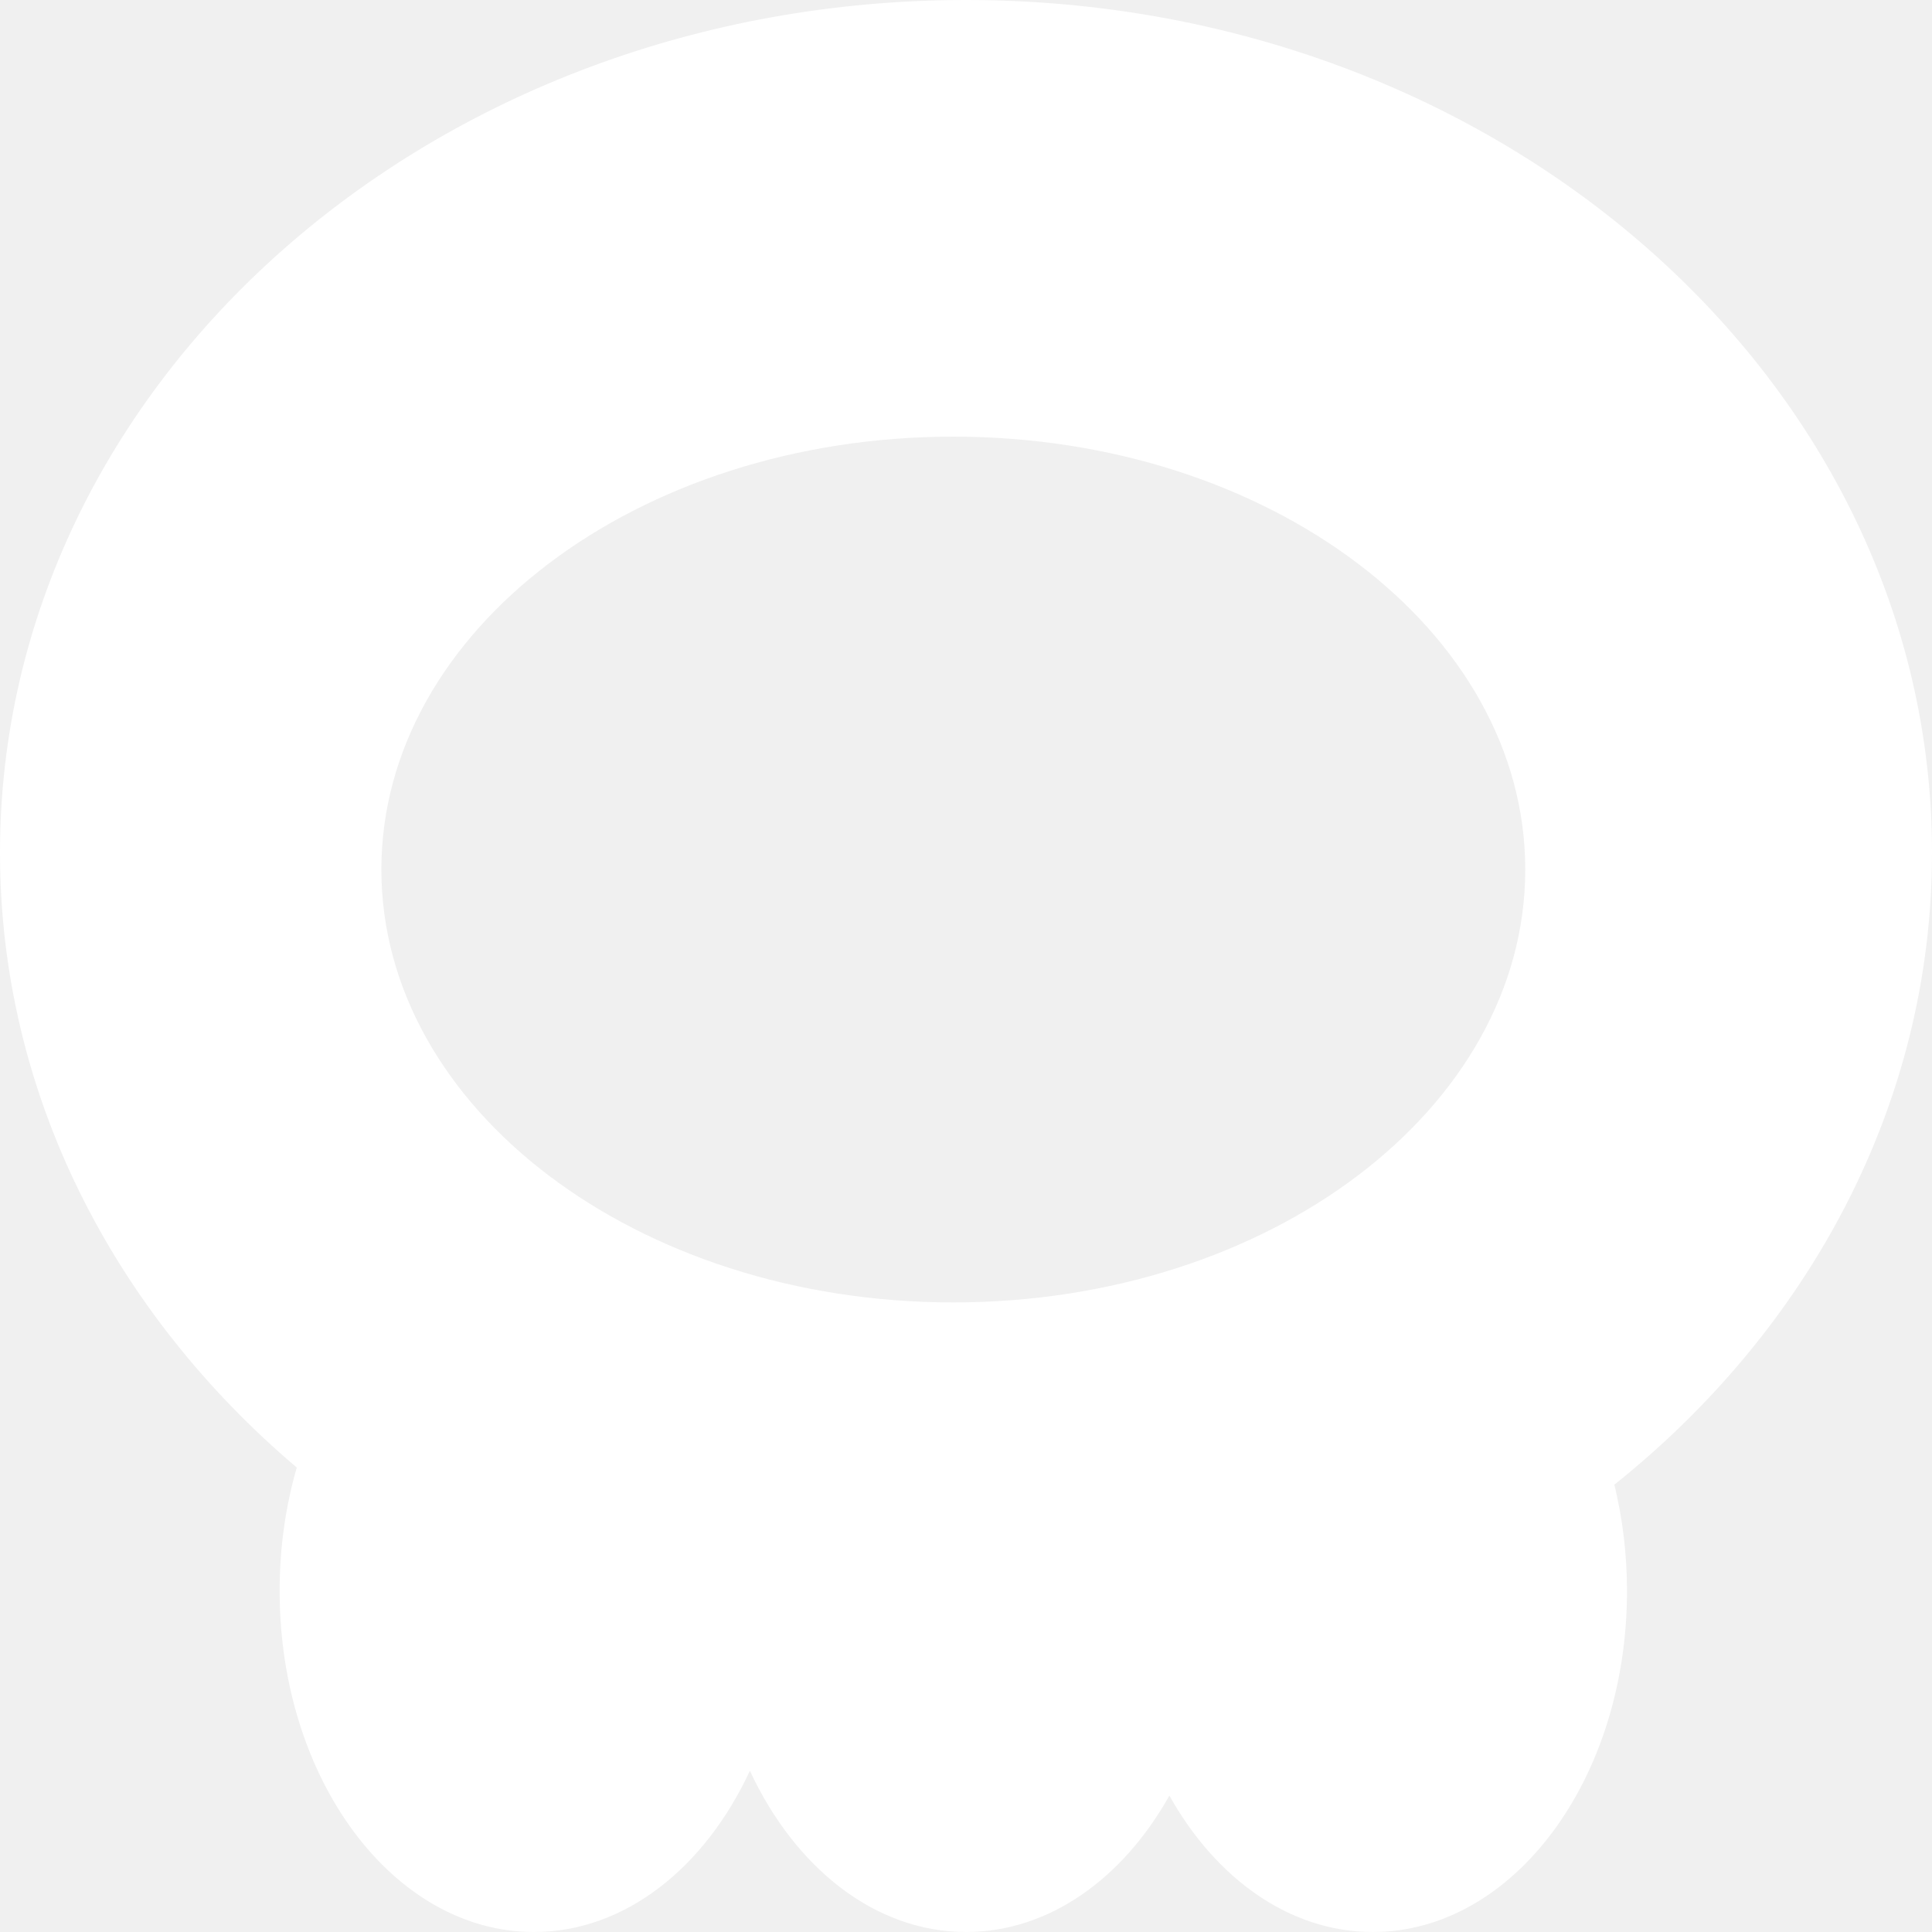
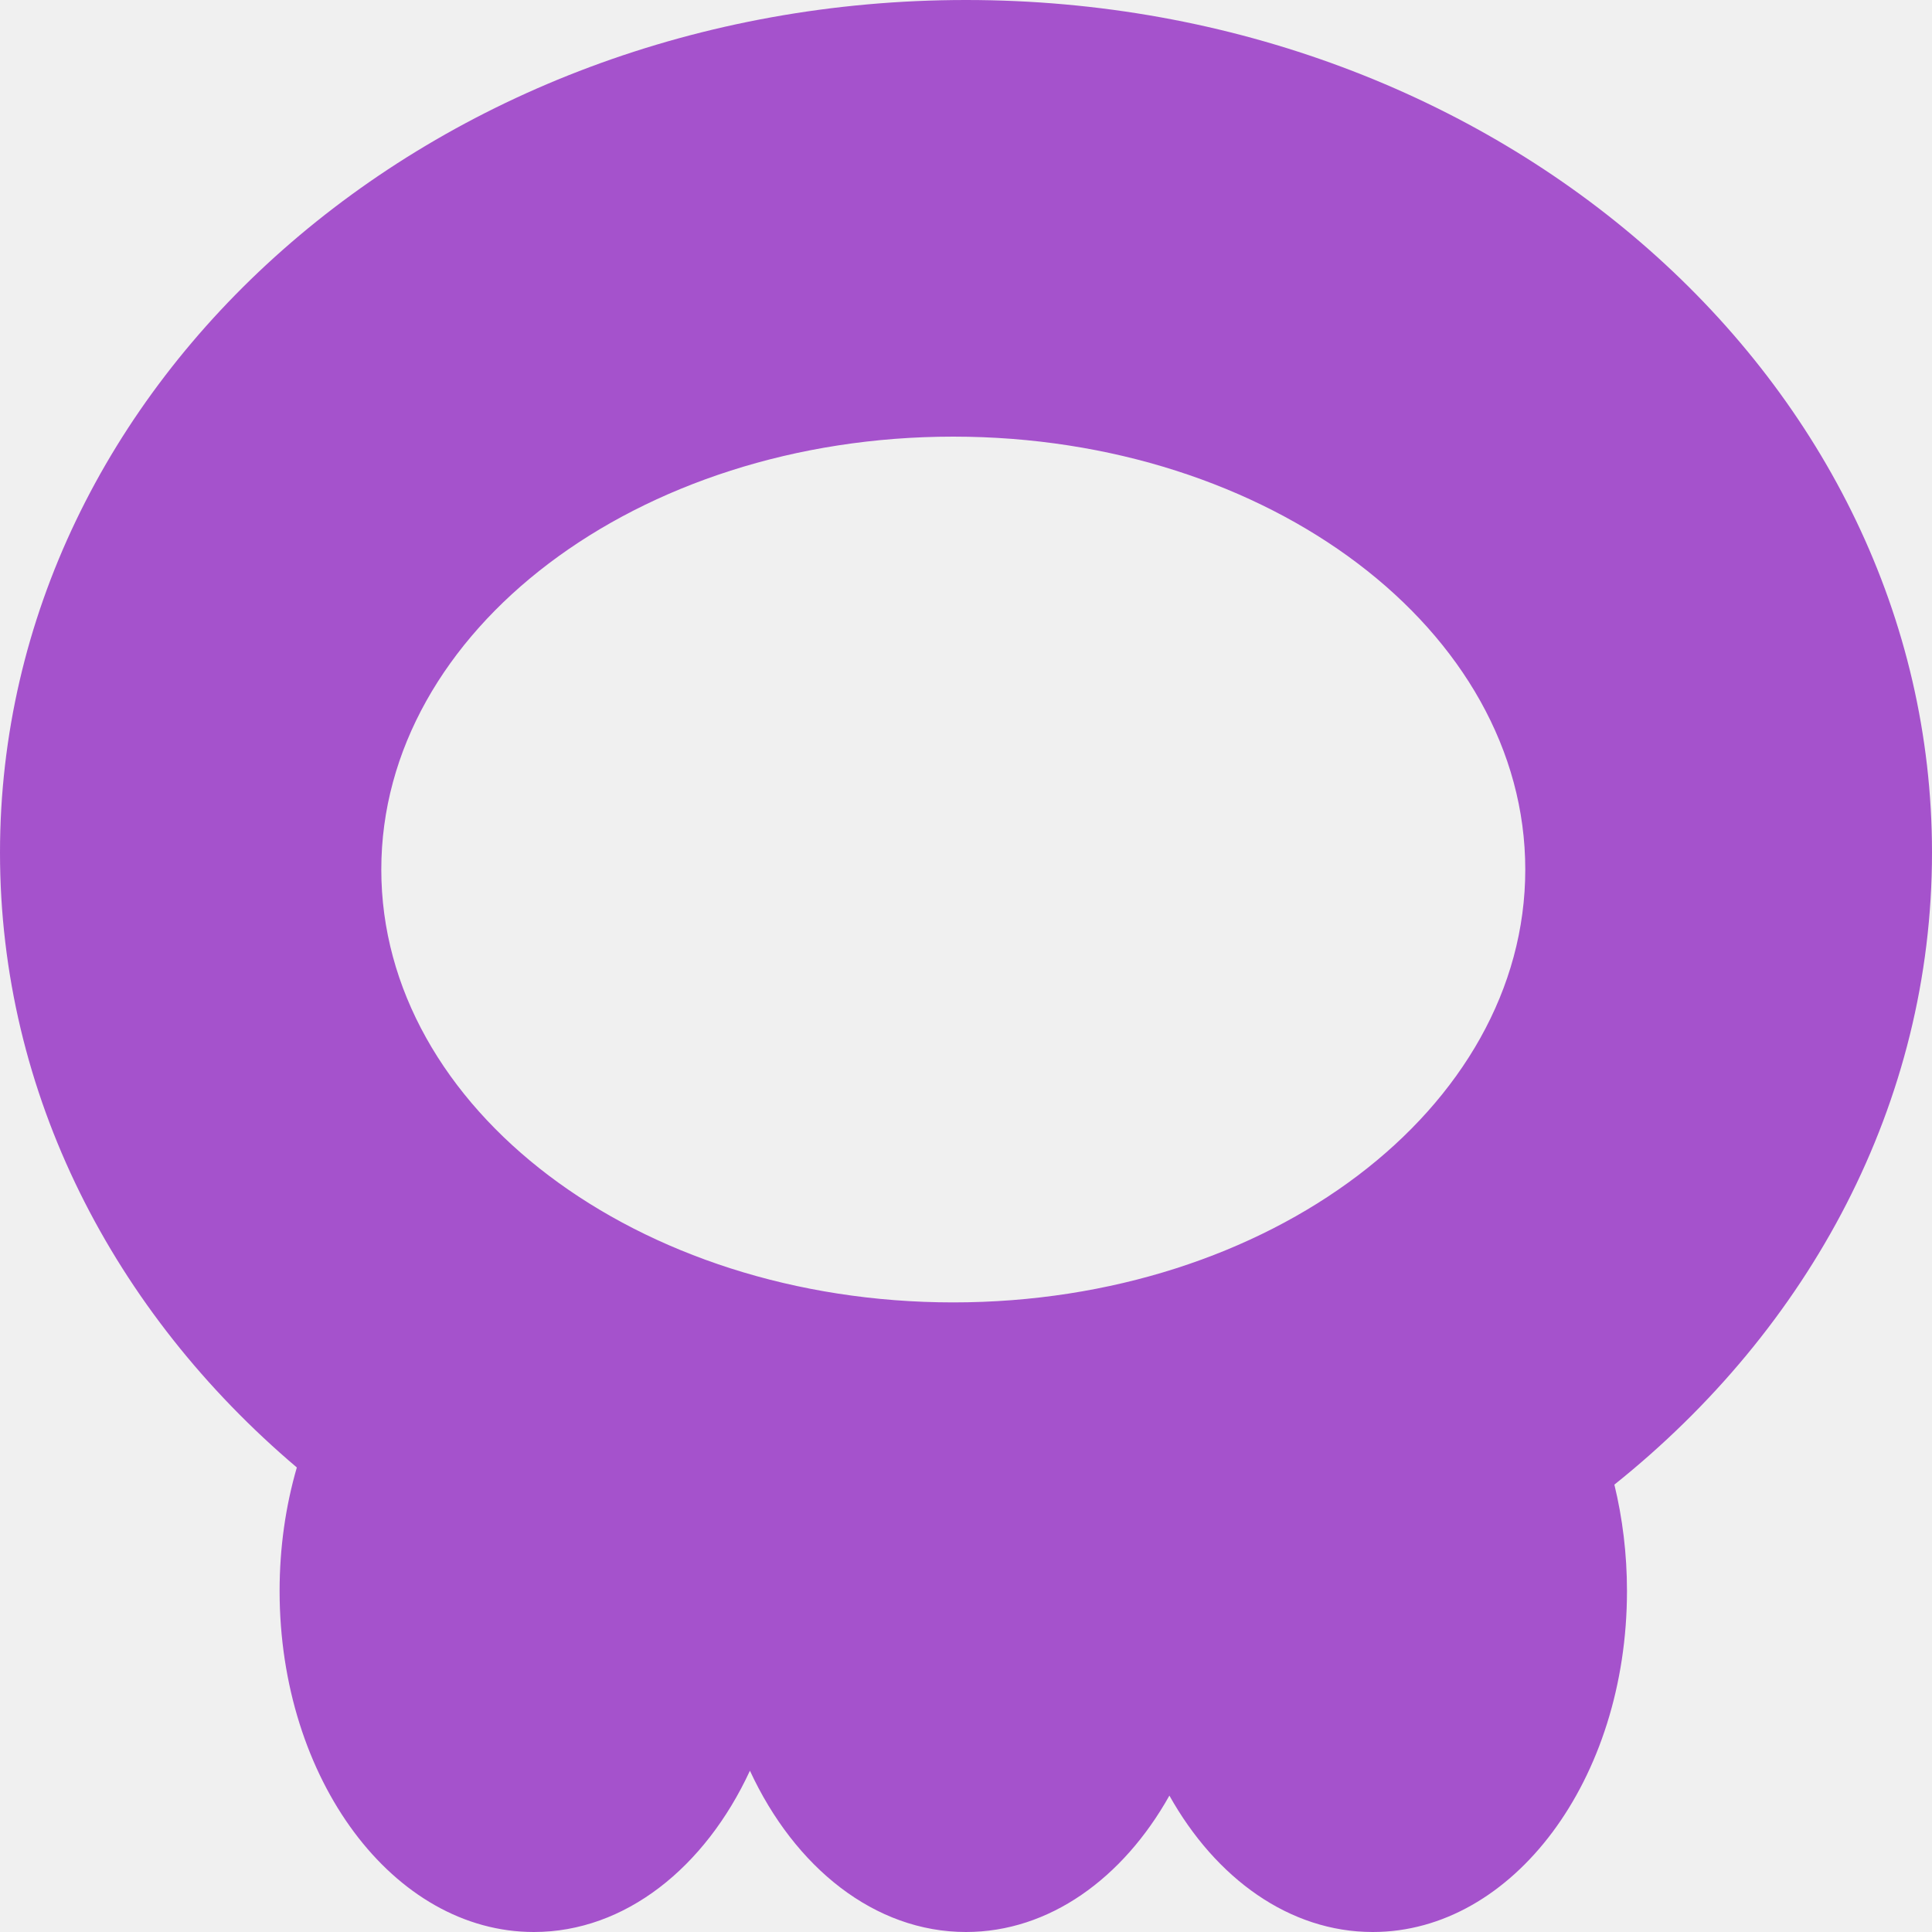
- <svg xmlns="http://www.w3.org/2000/svg" width="15" height="15" viewBox="0 0 15 15" fill="none">
-   <g clip-path="url(#clip0_50_176)">
-     <path fill-rule="evenodd" clip-rule="evenodd" d="M12.534 11.527C14.049 10.316 15 8.566 15 6.62C15 2.964 11.642 0 7.5 0C3.358 0 0 2.964 0 6.62C0 8.495 0.884 10.189 2.304 11.394C2.218 11.691 2.171 12.014 2.171 12.352C2.171 13.815 3.055 15 4.145 15C4.853 15 5.474 14.499 5.822 13.748C6.171 14.499 6.792 15 7.5 15C8.146 15 8.719 14.584 9.079 13.941C9.439 14.584 10.012 15 10.658 15C11.748 15 12.632 13.815 12.632 12.352C12.632 12.064 12.597 11.787 12.534 11.527ZM11.842 6.751C11.842 8.607 9.854 10.112 7.401 10.112C4.949 10.112 2.961 8.607 2.961 6.751C2.961 4.895 4.949 3.39 7.401 3.39C9.854 3.39 11.842 4.895 11.842 6.751Z" fill="white" />
+ <svg xmlns="http://www.w3.org/2000/svg" width="25" height="25" viewBox="0 0 25 25" fill="none">
+   <g clip-path="url(#clip0_63_5641)">
+     <path fill-rule="evenodd" clip-rule="evenodd" d="M20.89 19.211C23.414 17.193 25 14.276 25 11.033C25 4.939 19.404 0 12.5 0C5.596 0 0 4.939 0 11.033C0 14.159 1.473 16.982 3.841 18.989C3.697 19.485 3.618 20.023 3.618 20.587C3.618 23.024 5.091 25 6.908 25C8.088 25 9.124 24.166 9.704 22.913C10.284 24.166 11.319 25 12.5 25C13.576 25 14.531 24.307 15.132 23.235C15.732 24.307 16.687 25 17.763 25C19.58 25 21.053 23.024 21.053 20.587C21.053 20.107 20.995 19.644 20.89 19.211ZM19.737 11.252C19.737 14.345 16.423 16.853 12.335 16.853C8.248 16.853 4.934 14.345 4.934 11.252C4.934 8.158 8.248 5.65 12.335 5.65C16.423 5.65 19.737 8.158 19.737 11.252Z" fill="#A552CC" />
  </g>
  <defs>
-     <clipPath id="clip0_50_176">
-       <rect width="15" height="15" fill="white" />
+     <clipPath id="clip0_63_5641">
+       <rect width="25" height="25" fill="white" />
    </clipPath>
  </defs>
</svg>
